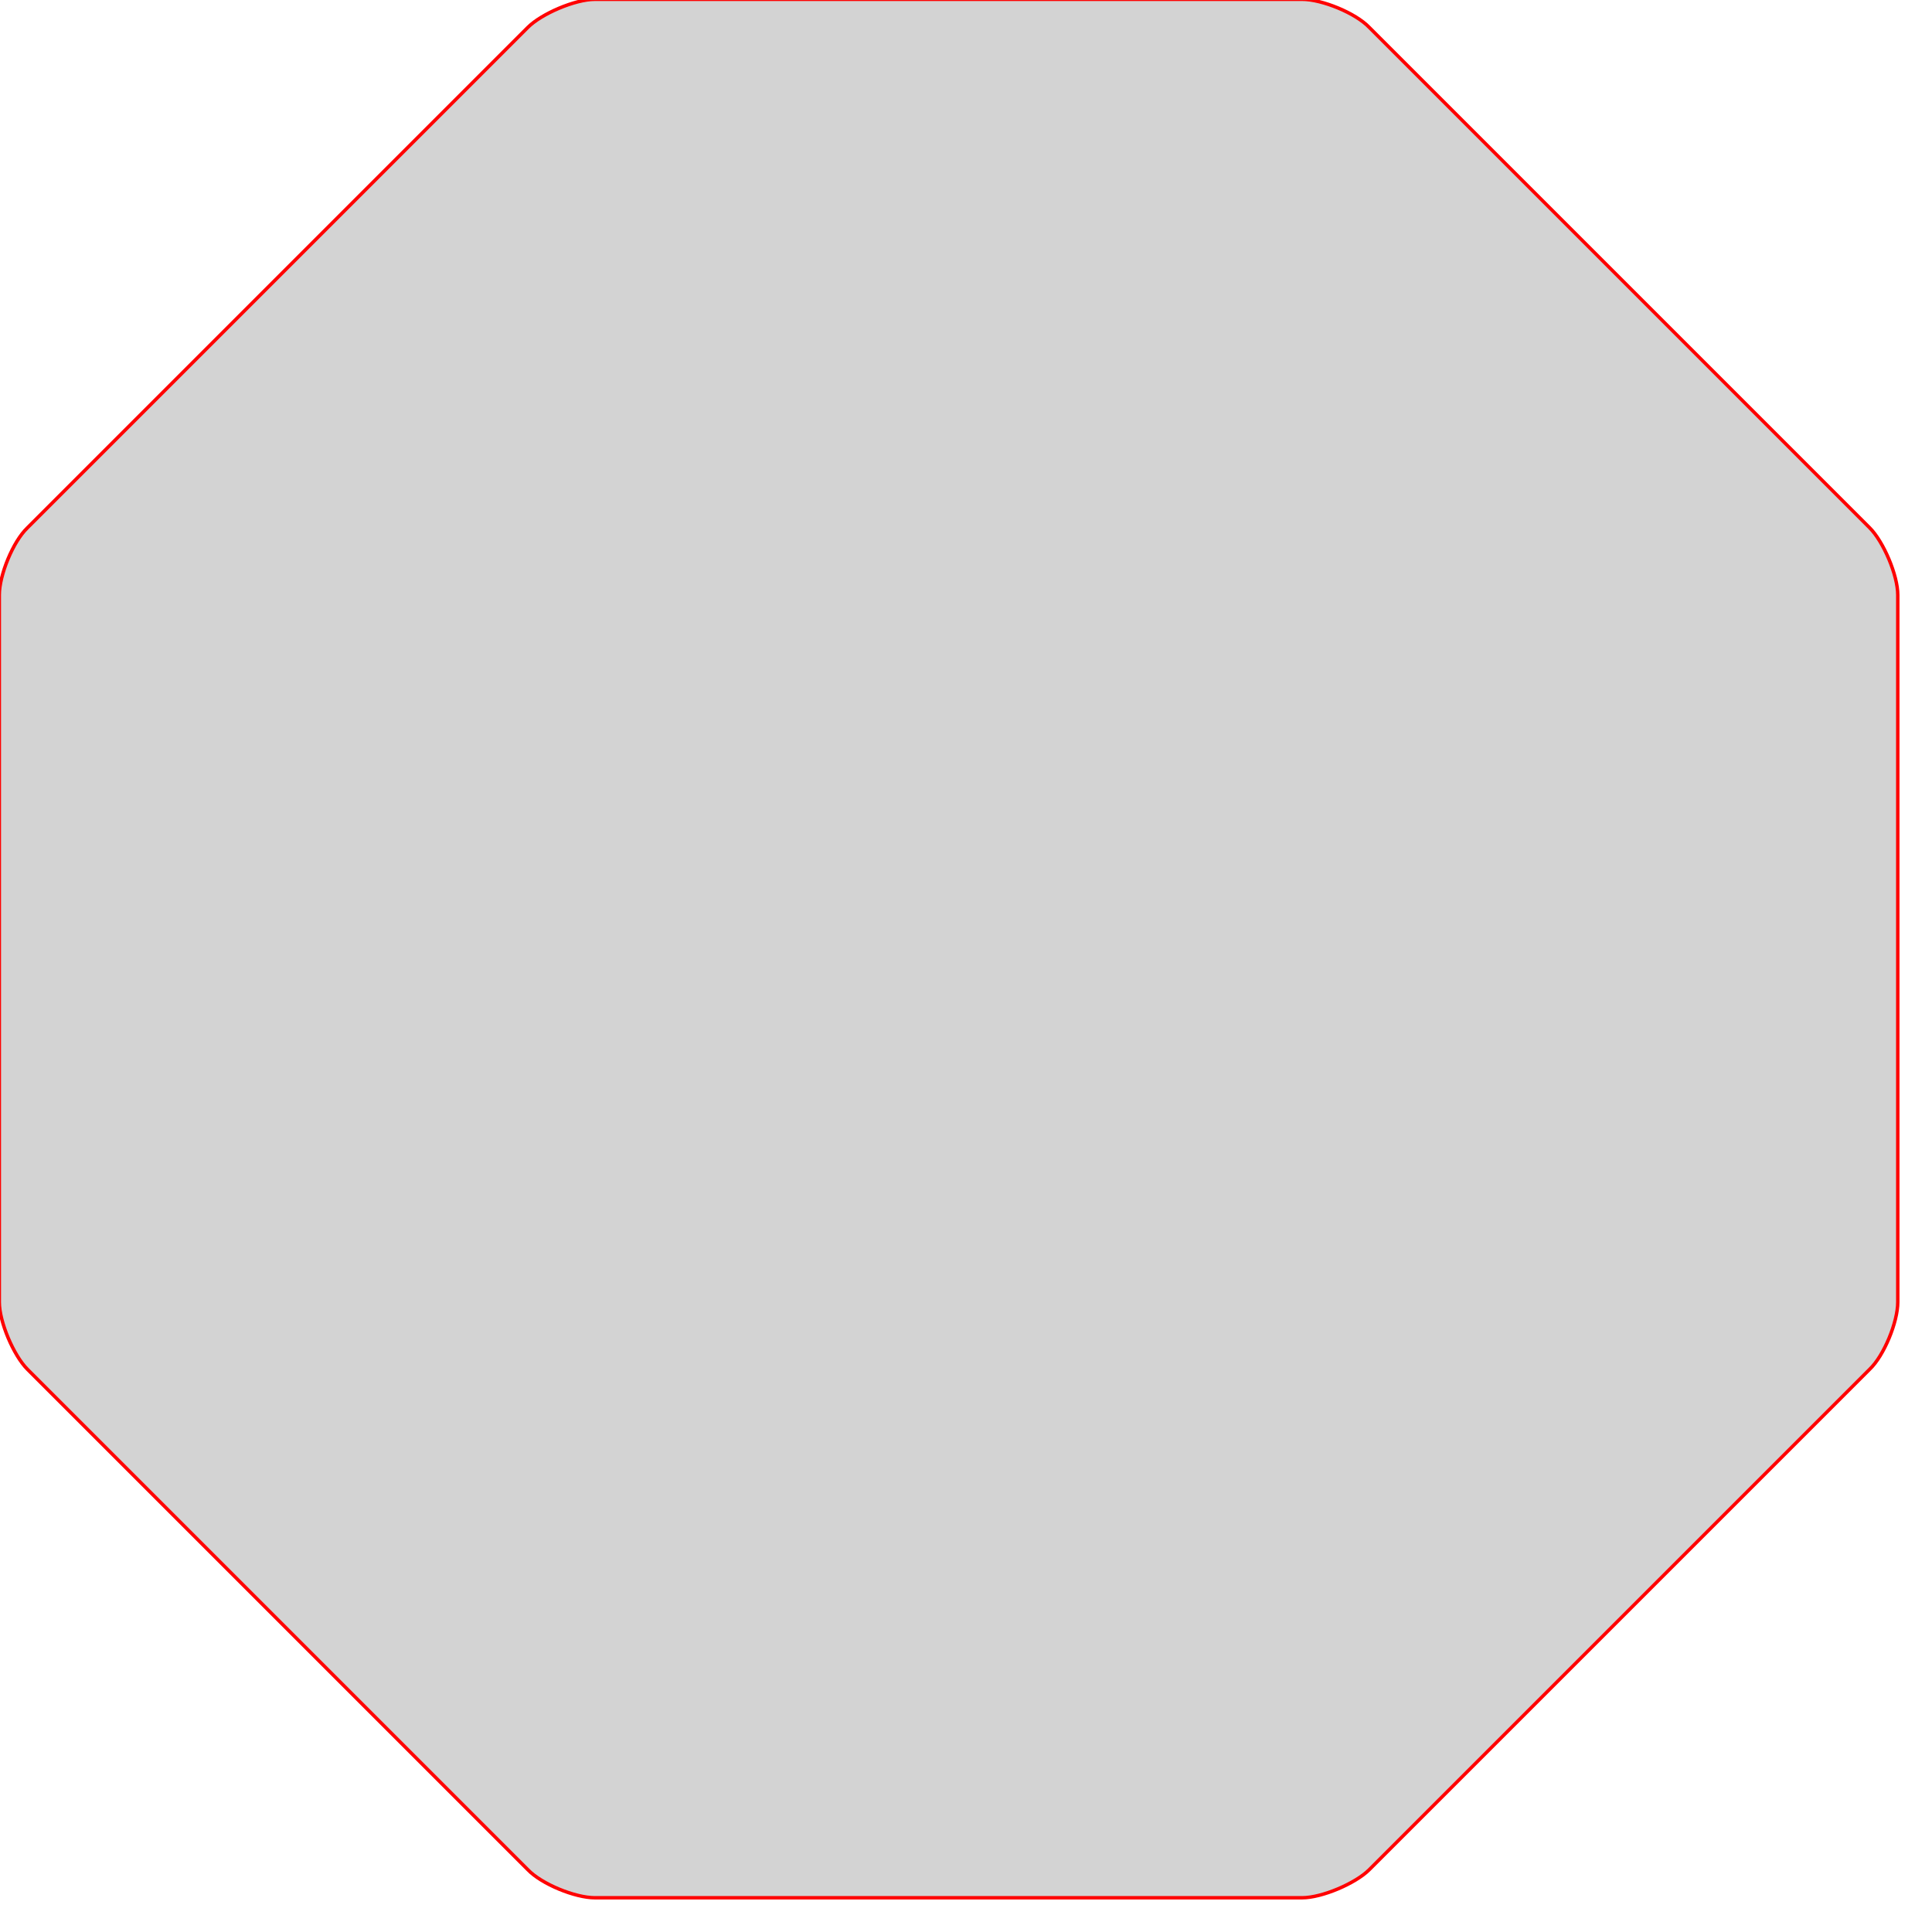
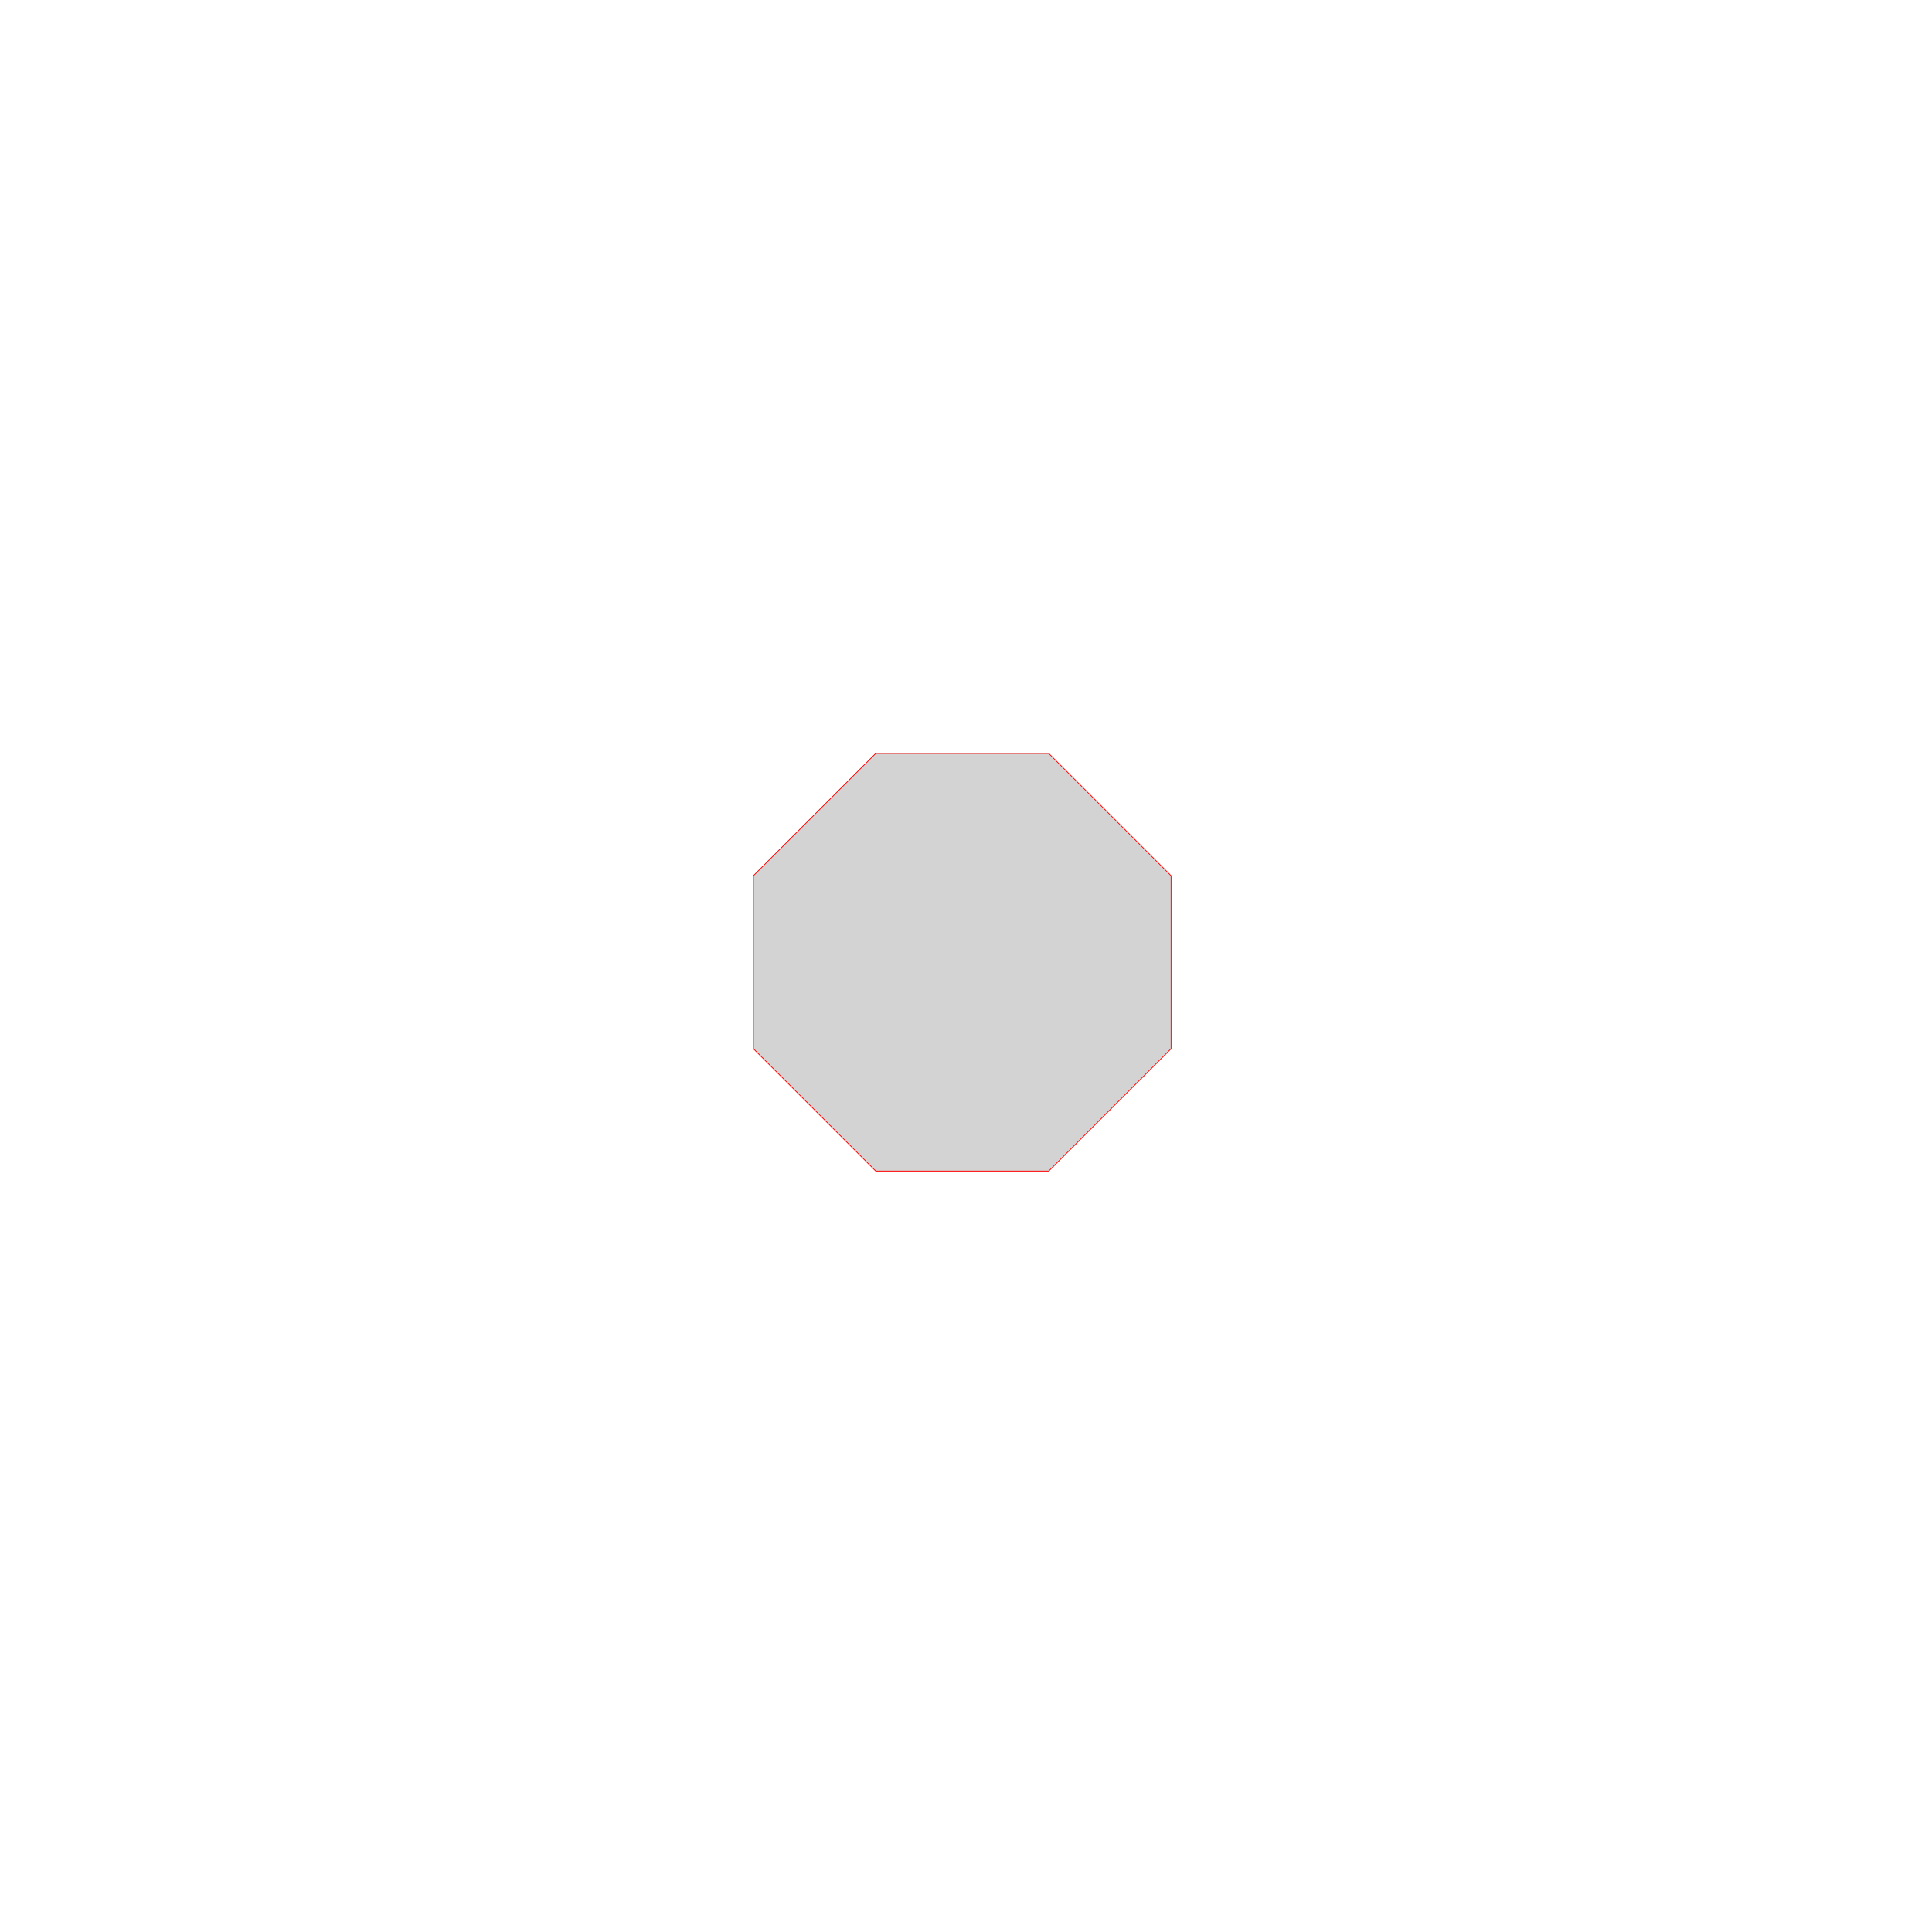
- <svg xmlns="http://www.w3.org/2000/svg" version="1.1" width="2.772in" height="2.772in" viewBox="-1.386 -1.386 2.822 2.822">
+ <svg xmlns="http://www.w3.org/2000/svg" version="1.1" width="12.772in" height="12.772in" viewBox="-6.386 -6.386 12.822 12.822">
  <g fill="none" fill-rule="none" stroke="none" stroke-width="none" stroke-linecap="butt" stroke-linejoin="miter" stroke-miterlimit="10" stroke-dasharray="" stroke-dashoffset="0" font-family="none" font-weight="none" font-size="none" text-anchor="none" style="mix-blend-mode: normal">
+     <path d="M-6.386,2.645v-5.29l3.741,-3.741l5.29,0l3.741,3.741v5.29l-3.741,3.741h-5.29z" fill="none" fill-rule="nonzero" stroke="none" stroke-width="1" />
    <path d="" fill="none" fill-rule="nonzero" stroke="none" stroke-width="1" />
-     <path d="M-0.517,1.386c-0.029,0 -0.078,-0.02 -0.098,-0.041l-0.731,-0.731c-0.02,-0.02 -0.041,-0.069 -0.041,-0.098v-1.033c0,-0.029 0.02,-0.078 0.041,-0.098l0.731,-0.731c0.02,-0.02 0.069,-0.041 0.098,-0.041l1.033,0c0.029,0 0.078,0.02 0.098,0.041l0.731,0.731c0.02,0.02 0.041,0.069 0.041,0.098l0,1.033c0,0.029 -0.02,0.078 -0.041,0.098l-0.731,0.731c-0.02,0.02 -0.069,0.041 -0.098,0.041z" fill="#d3d3d3" fill-rule="evenodd" stroke="#ff0000" stroke-width="0.005" />
+     <path d="M-0.574,1.386l-0.812,-0.812v-1.148l0.812,-0.812l1.148,0l0.812,0.812l0,1.148l-0.812,0.812z" fill="#d3d3d3" fill-rule="evenodd" stroke="#ff0000" stroke-width="0.005" />
  </g>
</svg>
